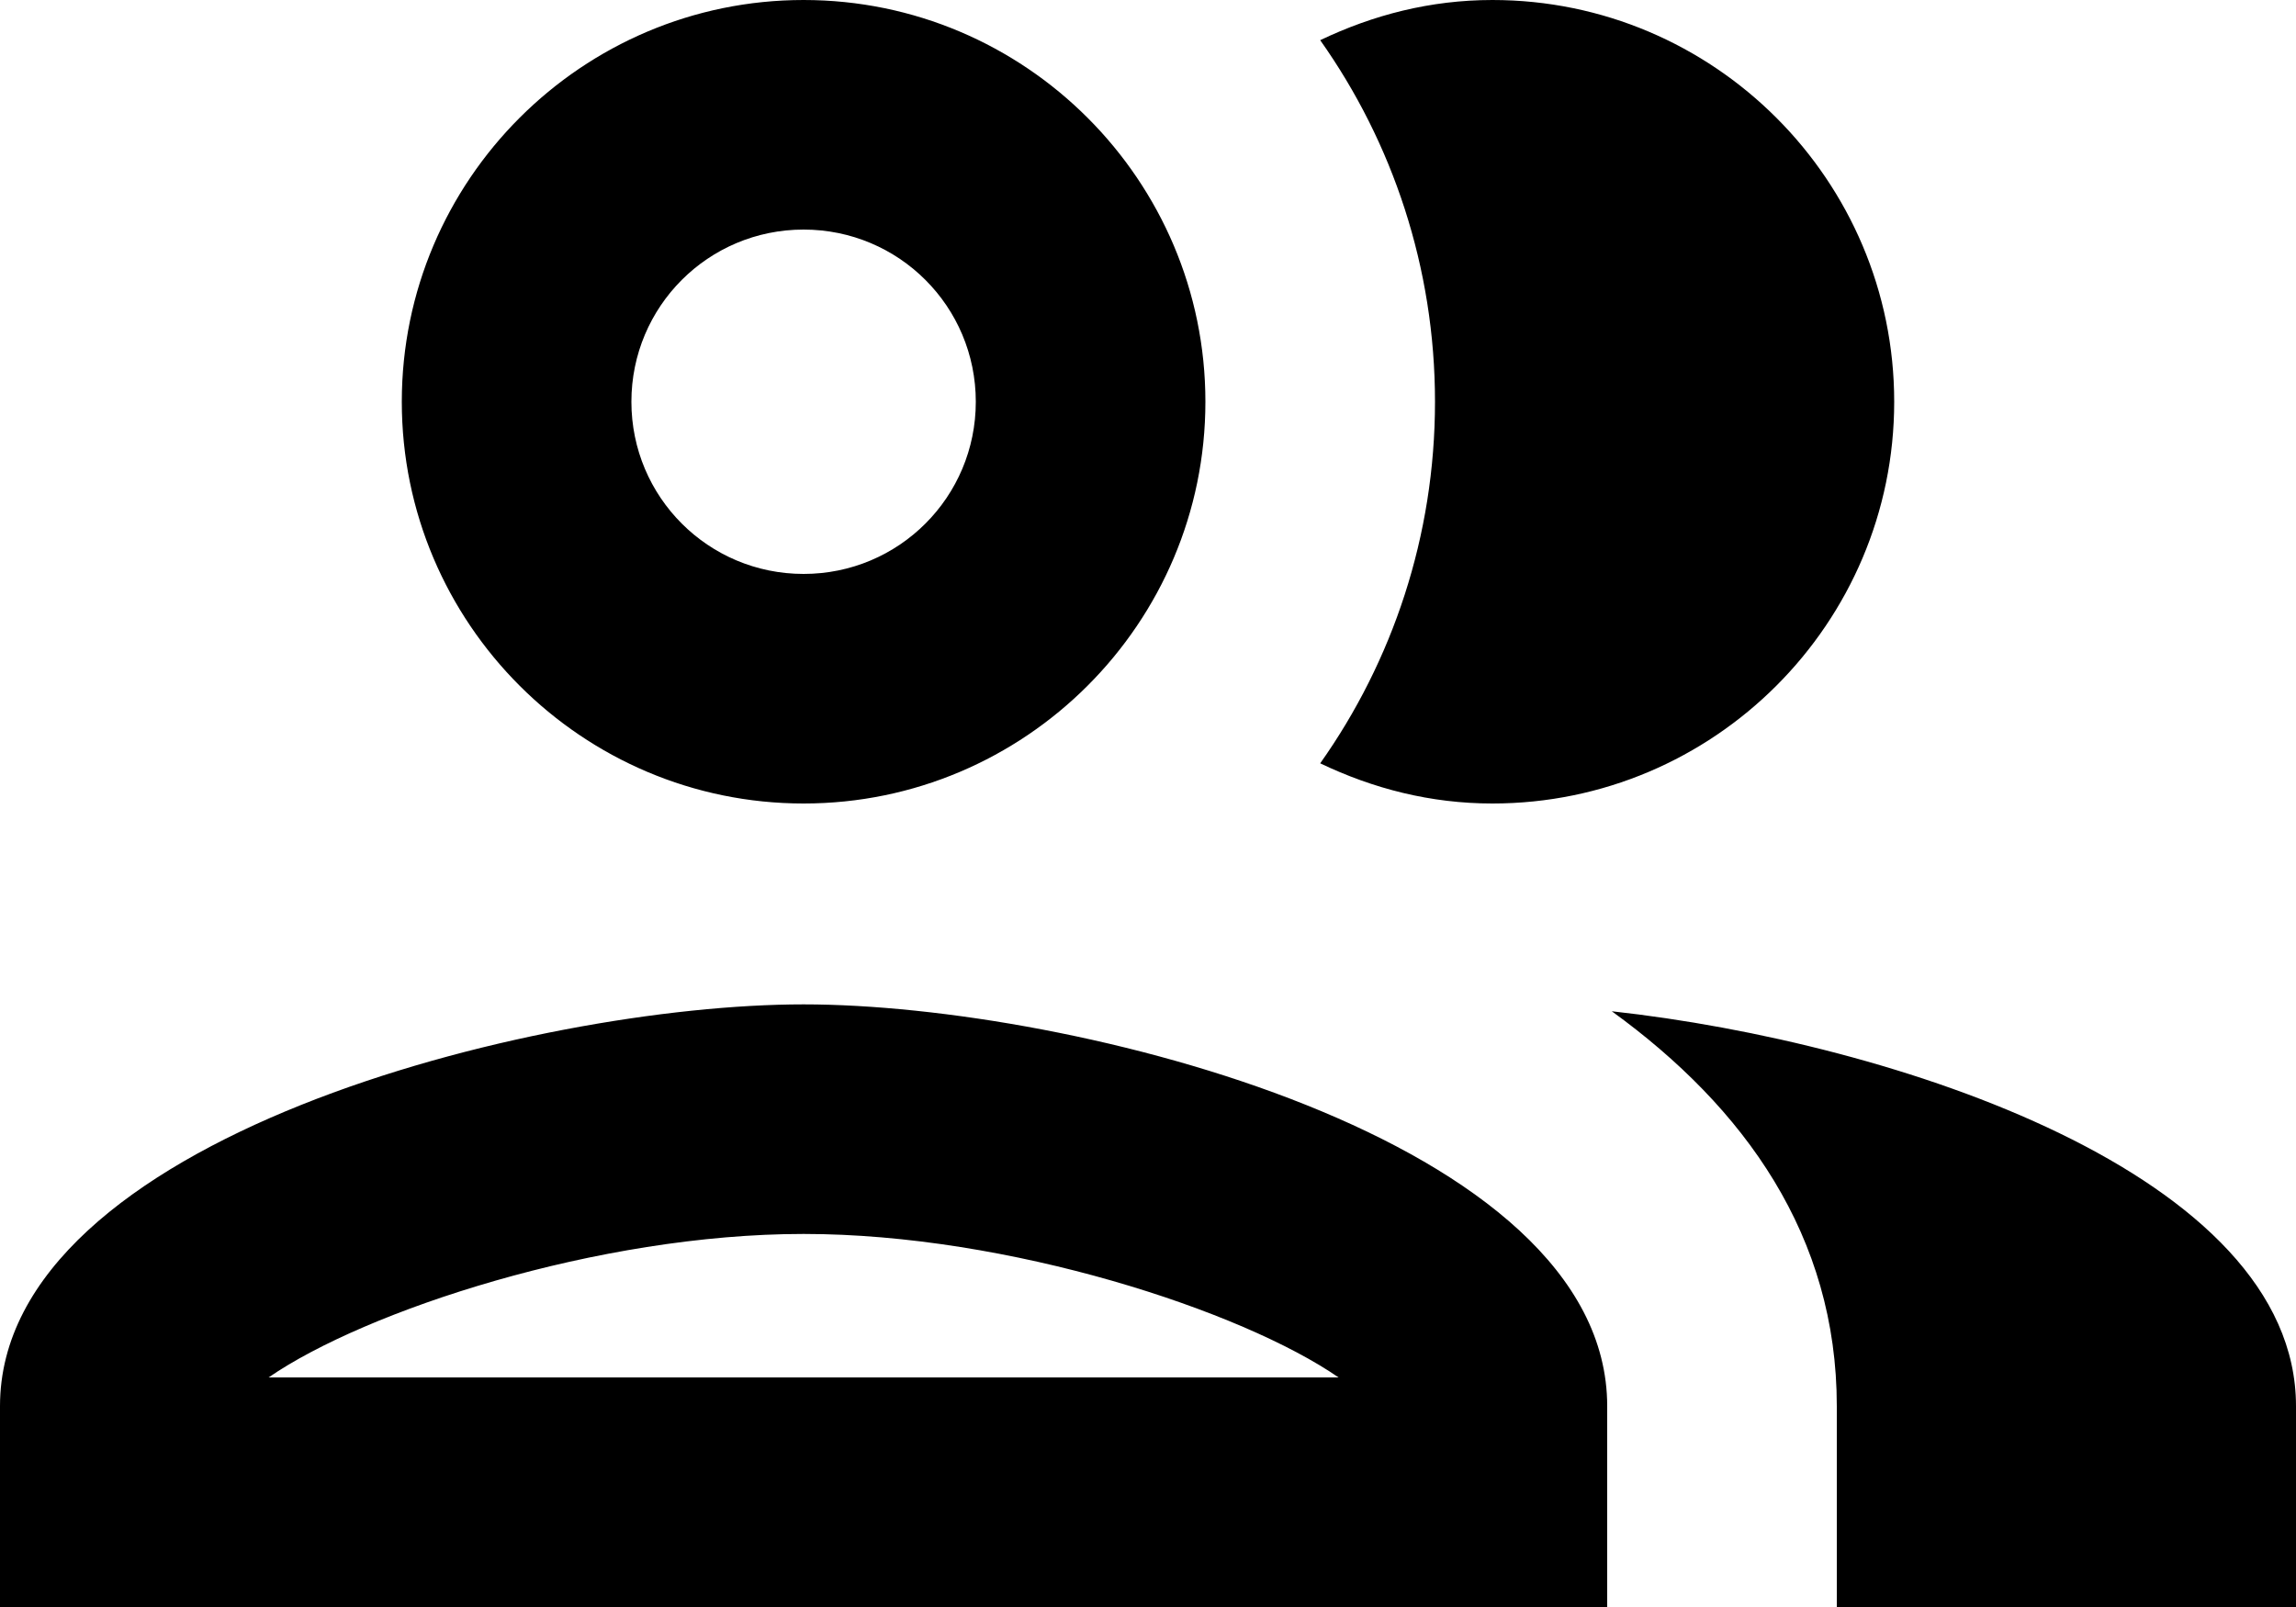
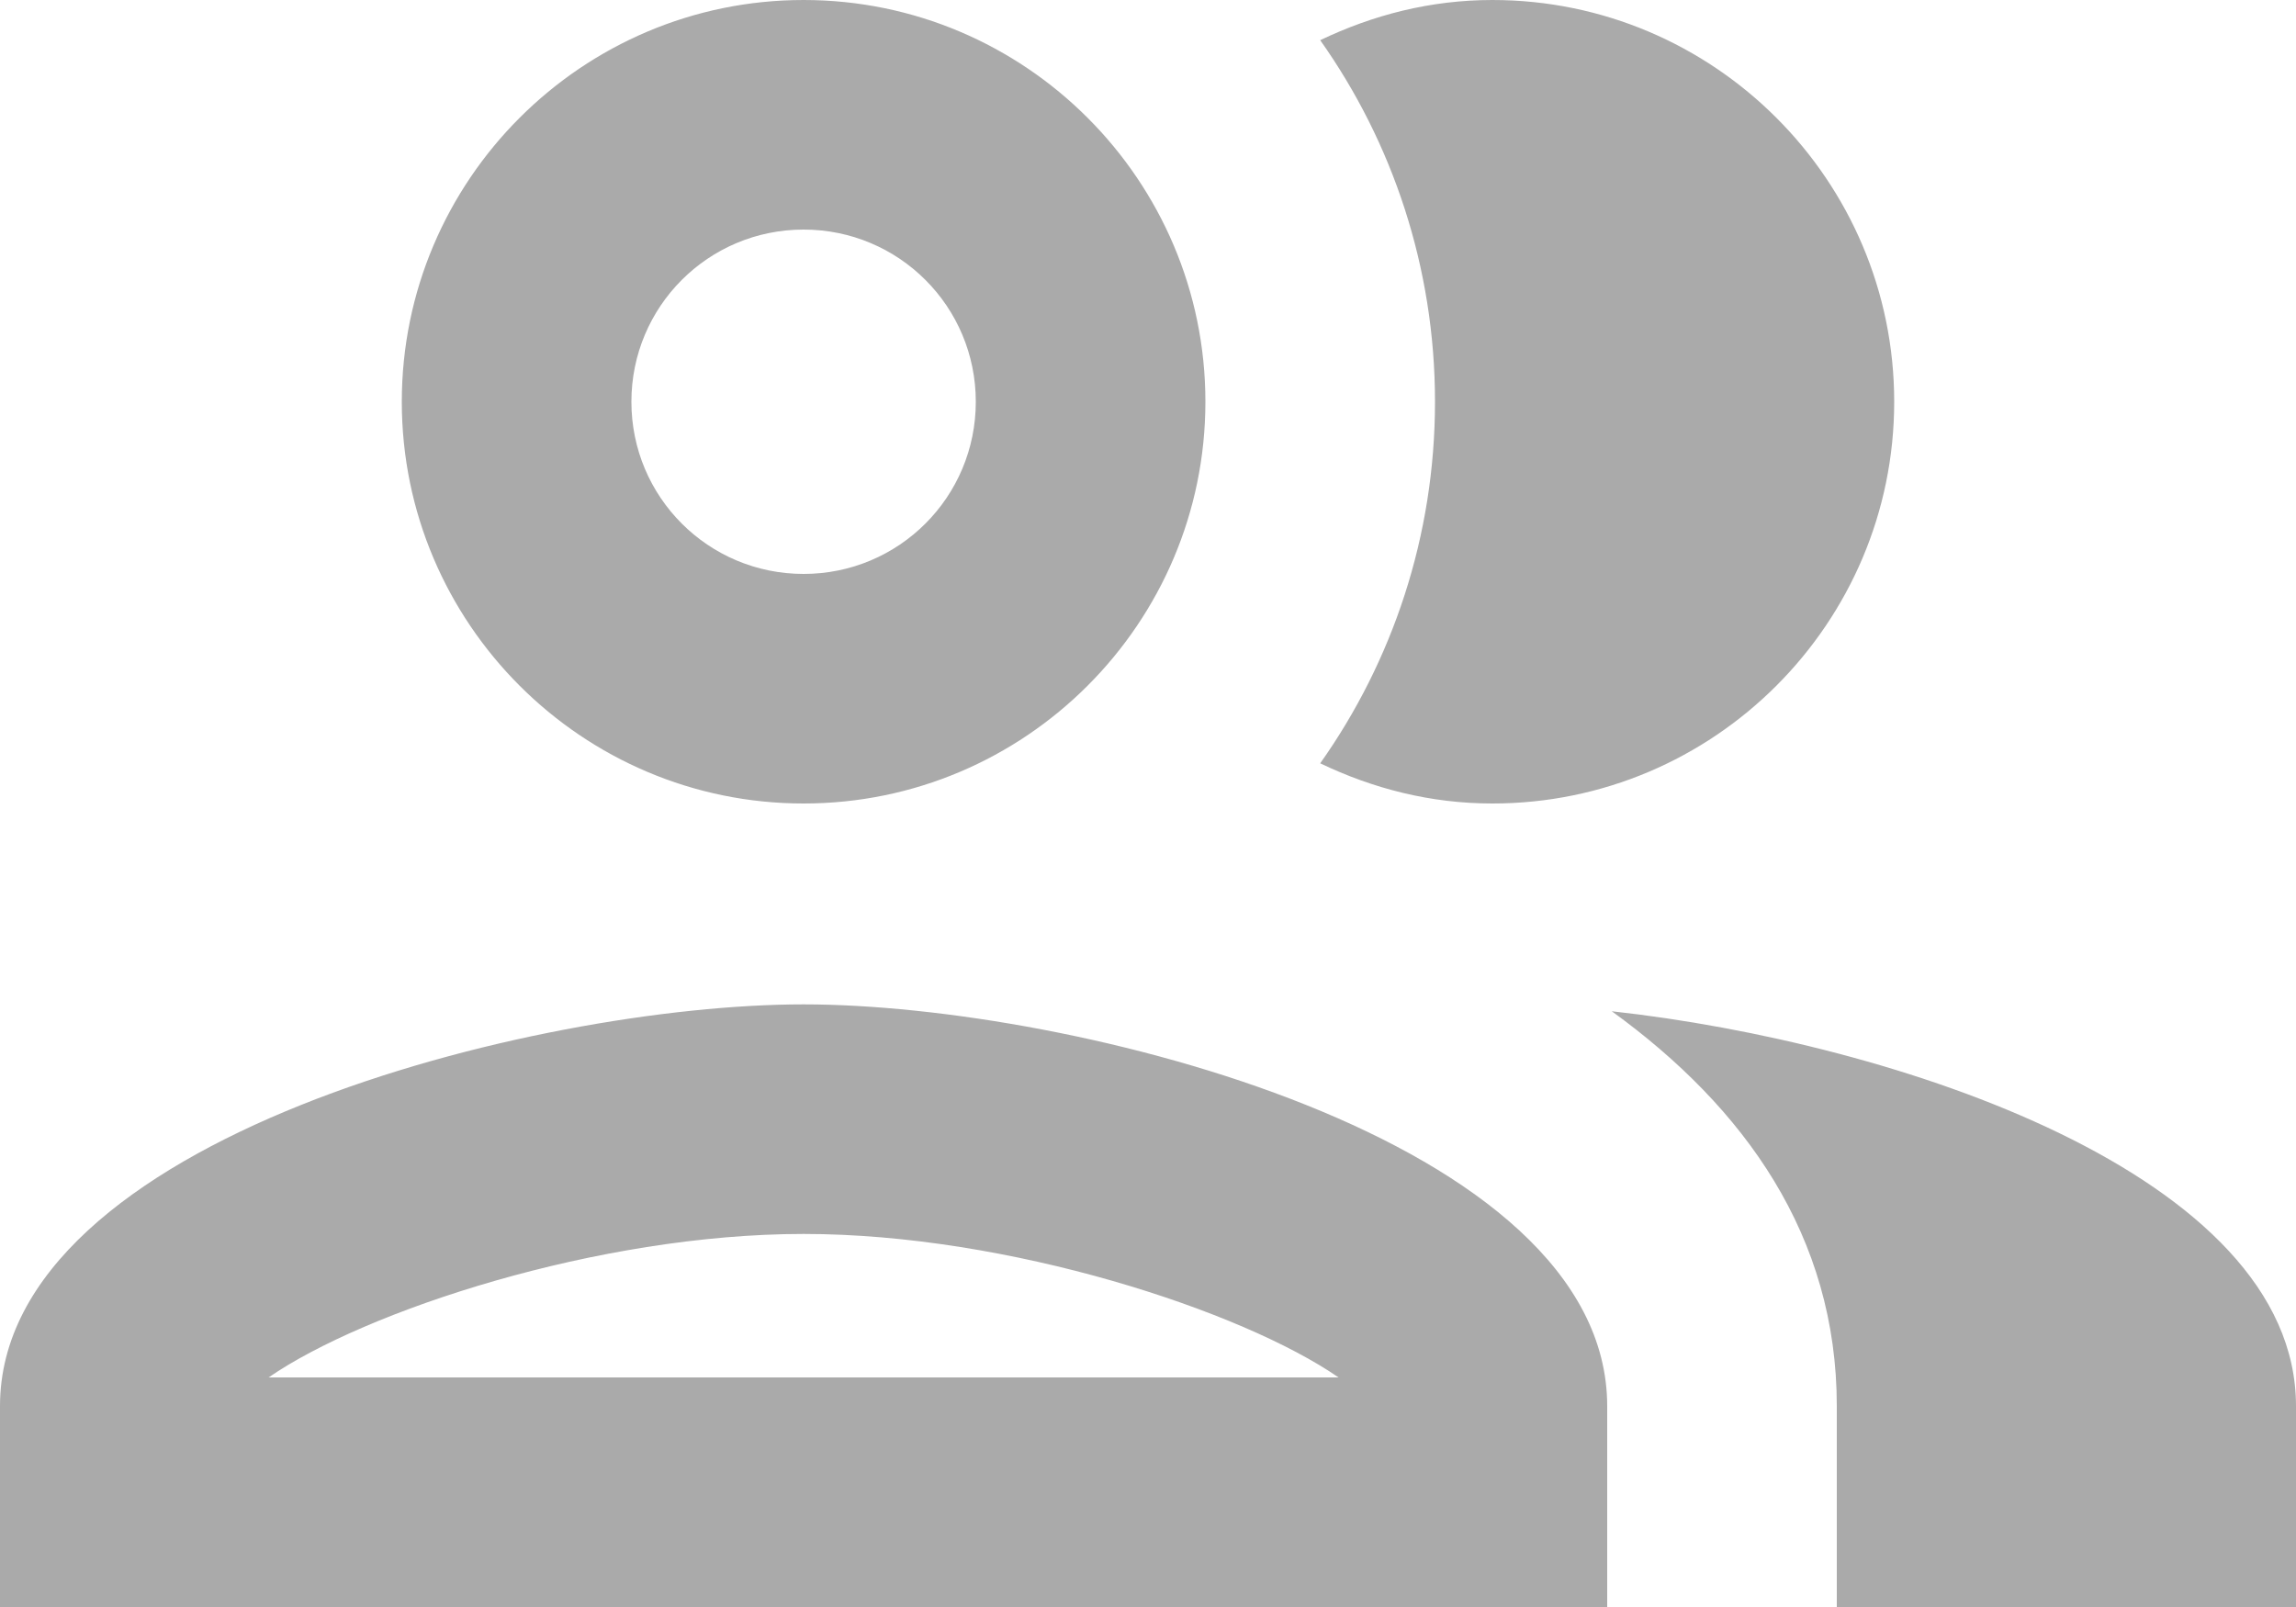
<svg xmlns="http://www.w3.org/2000/svg" width="20px" height="14px" viewBox="0 0 20 14" version="1.1">
  <g id="Workspaces,-Profile,-Organizations" stroke="none" stroke-width="1" fill="none" fill-rule="evenodd">
-     <g id="1a-Workspaces" transform="translate(-1170, -144)" fill="currentColor" fill-rule="nonzero">
+     <g id="1a-Workspaces" transform="translate(-1170, -144)" fill="#AAAAAA" fill-rule="nonzero">
      <g id="Workspace-dropdown" transform="translate(1147, 56)">
        <g id="people-24px" transform="translate(23, 88)">
          <path d="M7,8.75 C4.66,8.75 0,9.92 0,12.25 L0,14 L14,14 L14,12.25 C14,9.92 9.34,8.75 7,8.75 Z M2.34,12 C3.18,11.42 5.21,10.75 7,10.75 C8.79,10.75 10.82,11.42 11.66,12 L2.34,12 Z M7,7 C8.93,7 10.5,5.43 10.5,3.5 C10.5,1.57 8.93,0 7,0 C5.07,0 3.5,1.57 3.5,3.5 C3.5,5.43 5.07,7 7,7 Z M7,2 C7.83,2 8.5,2.67 8.5,3.5 C8.5,4.33 7.83,5 7,5 C6.17,5 5.5,4.33 5.5,3.5 C5.5,2.67 6.17,2 7,2 Z M14.04,8.81 C15.2,9.65 16,10.77 16,12.25 L16,14 L20,14 L20,12.25 C20,10.23 16.5,9.08 14.04,8.81 L14.04,8.81 Z M13,7 C14.93,7 16.5,5.43 16.5,3.5 C16.5,1.57 14.93,0 13,0 C12.46,0 11.96,0.13 11.5,0.35 C12.13,1.24 12.5,2.33 12.5,3.5 C12.5,4.67 12.13,5.76 11.5,6.65 C11.96,6.87 12.46,7 13,7 Z" id="Shape" />
        </g>
      </g>
    </g>
  </g>
</svg>
